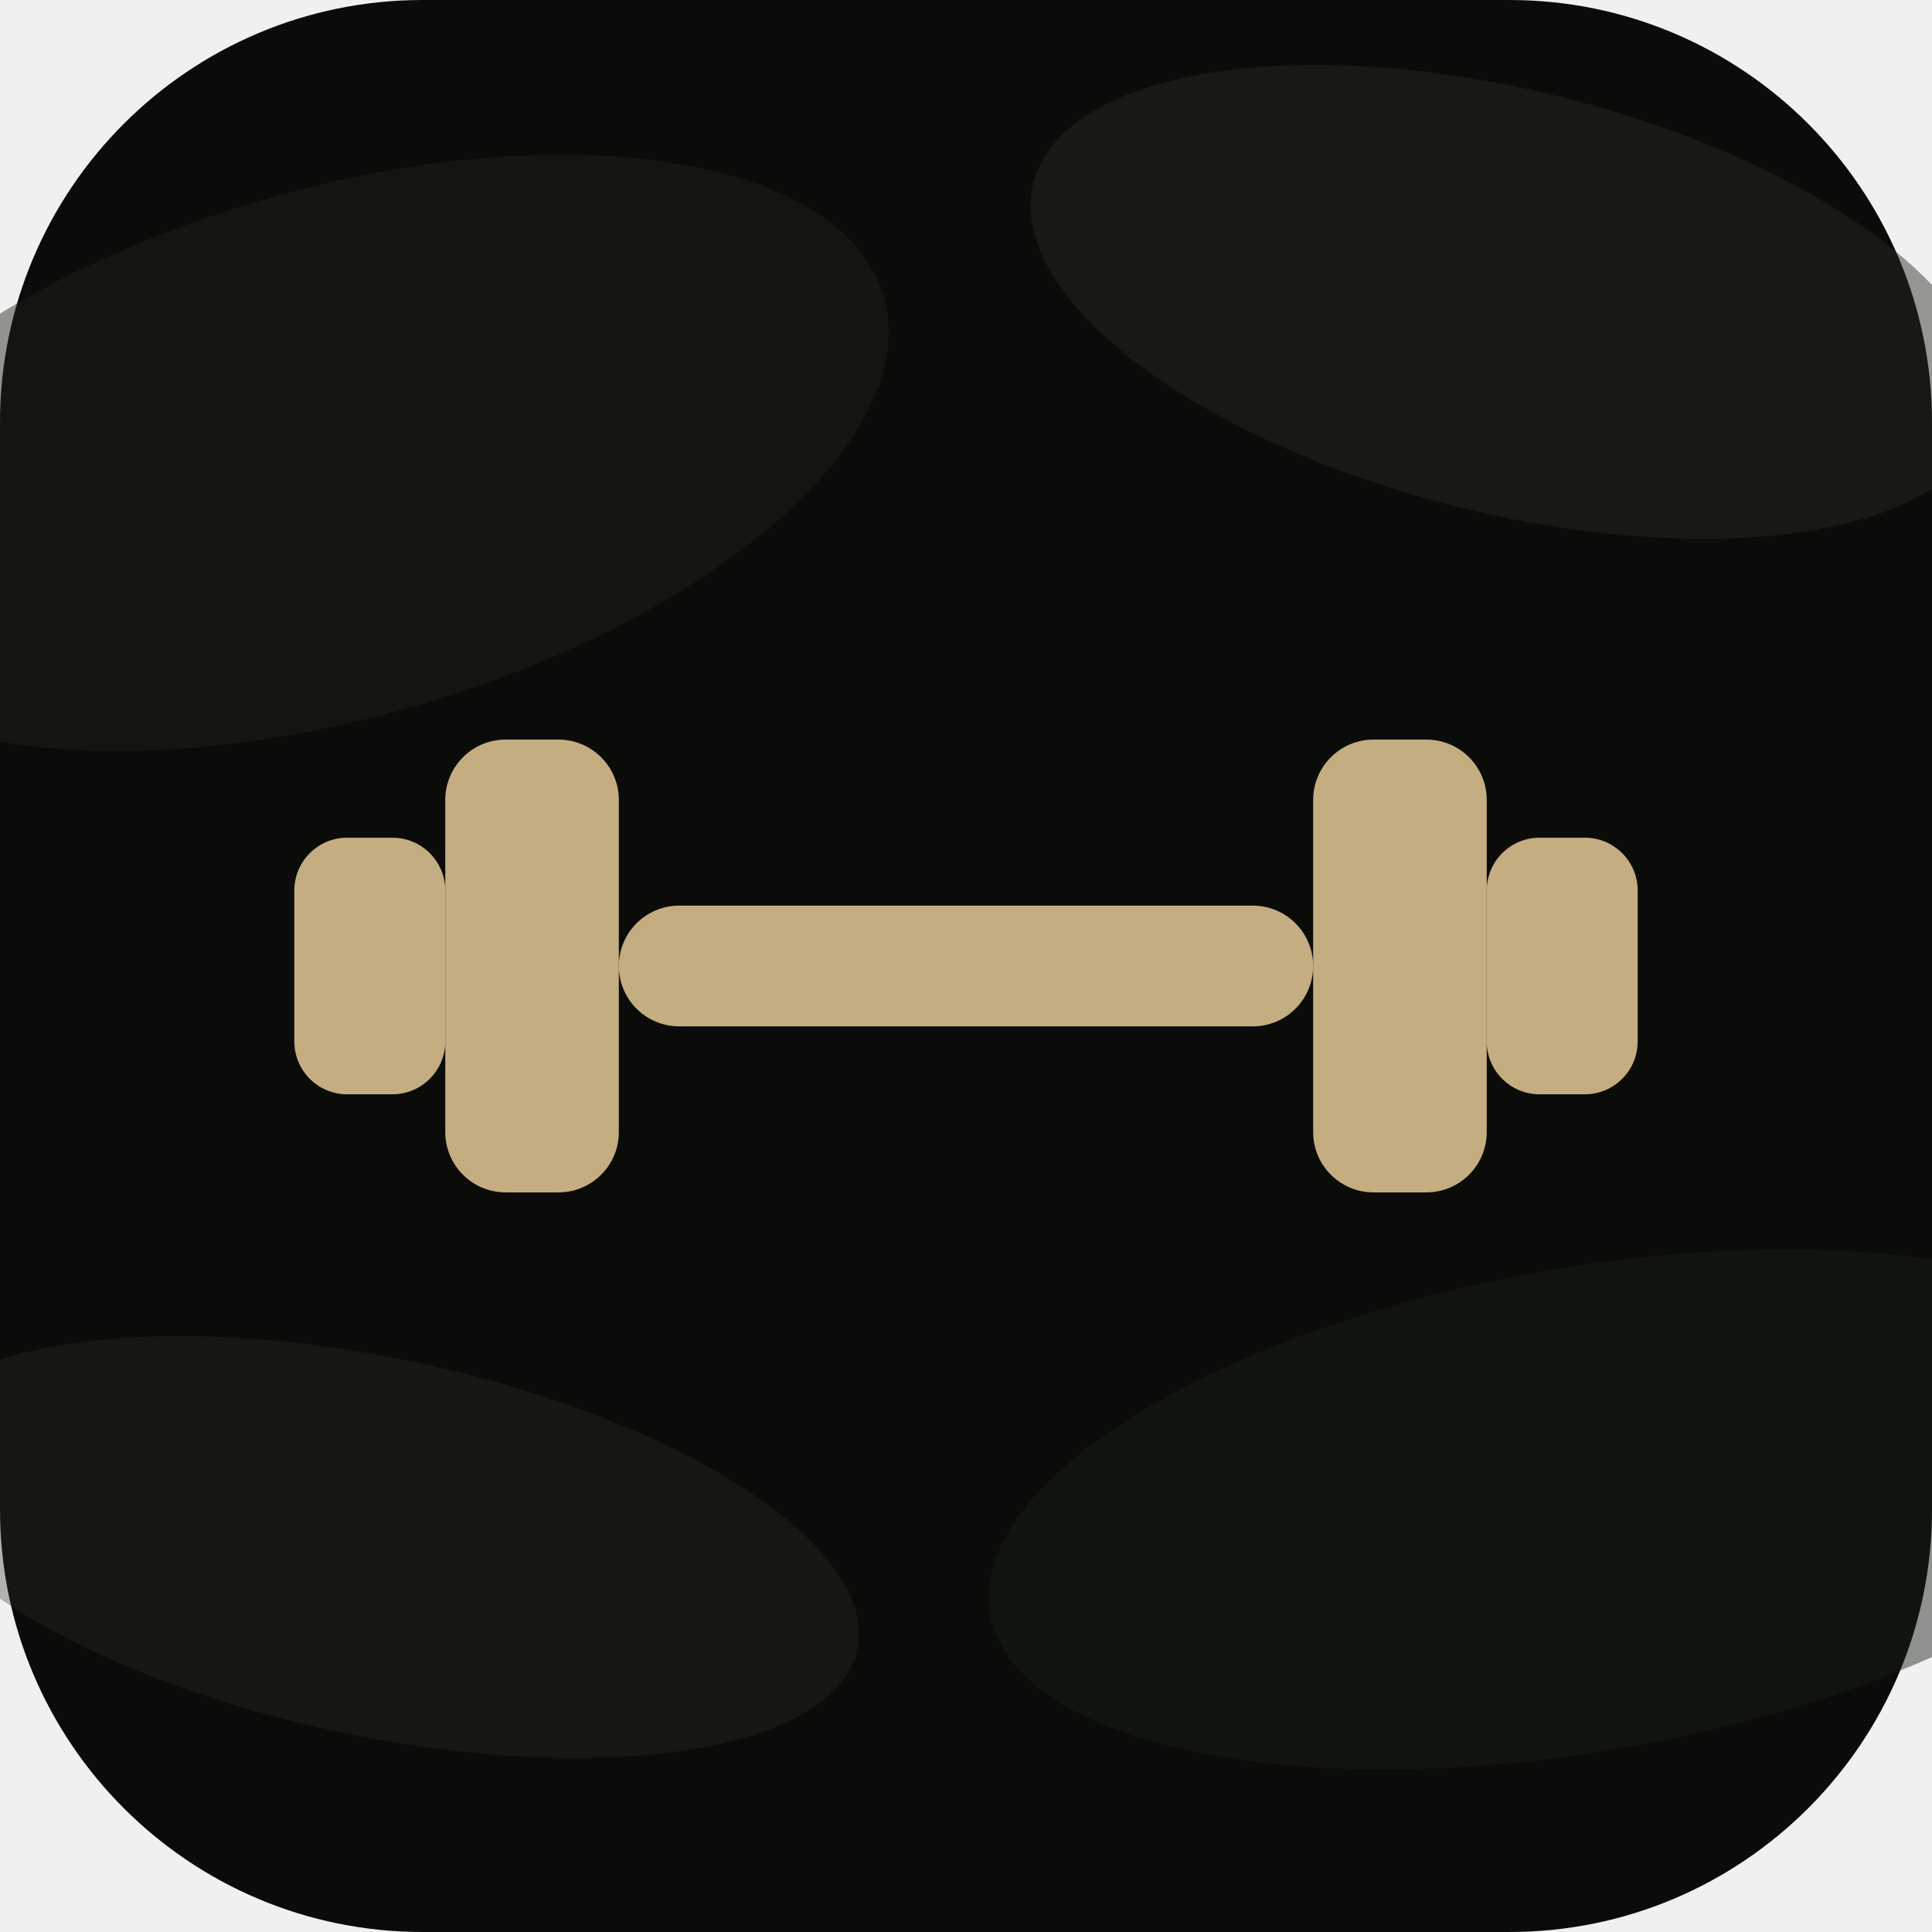
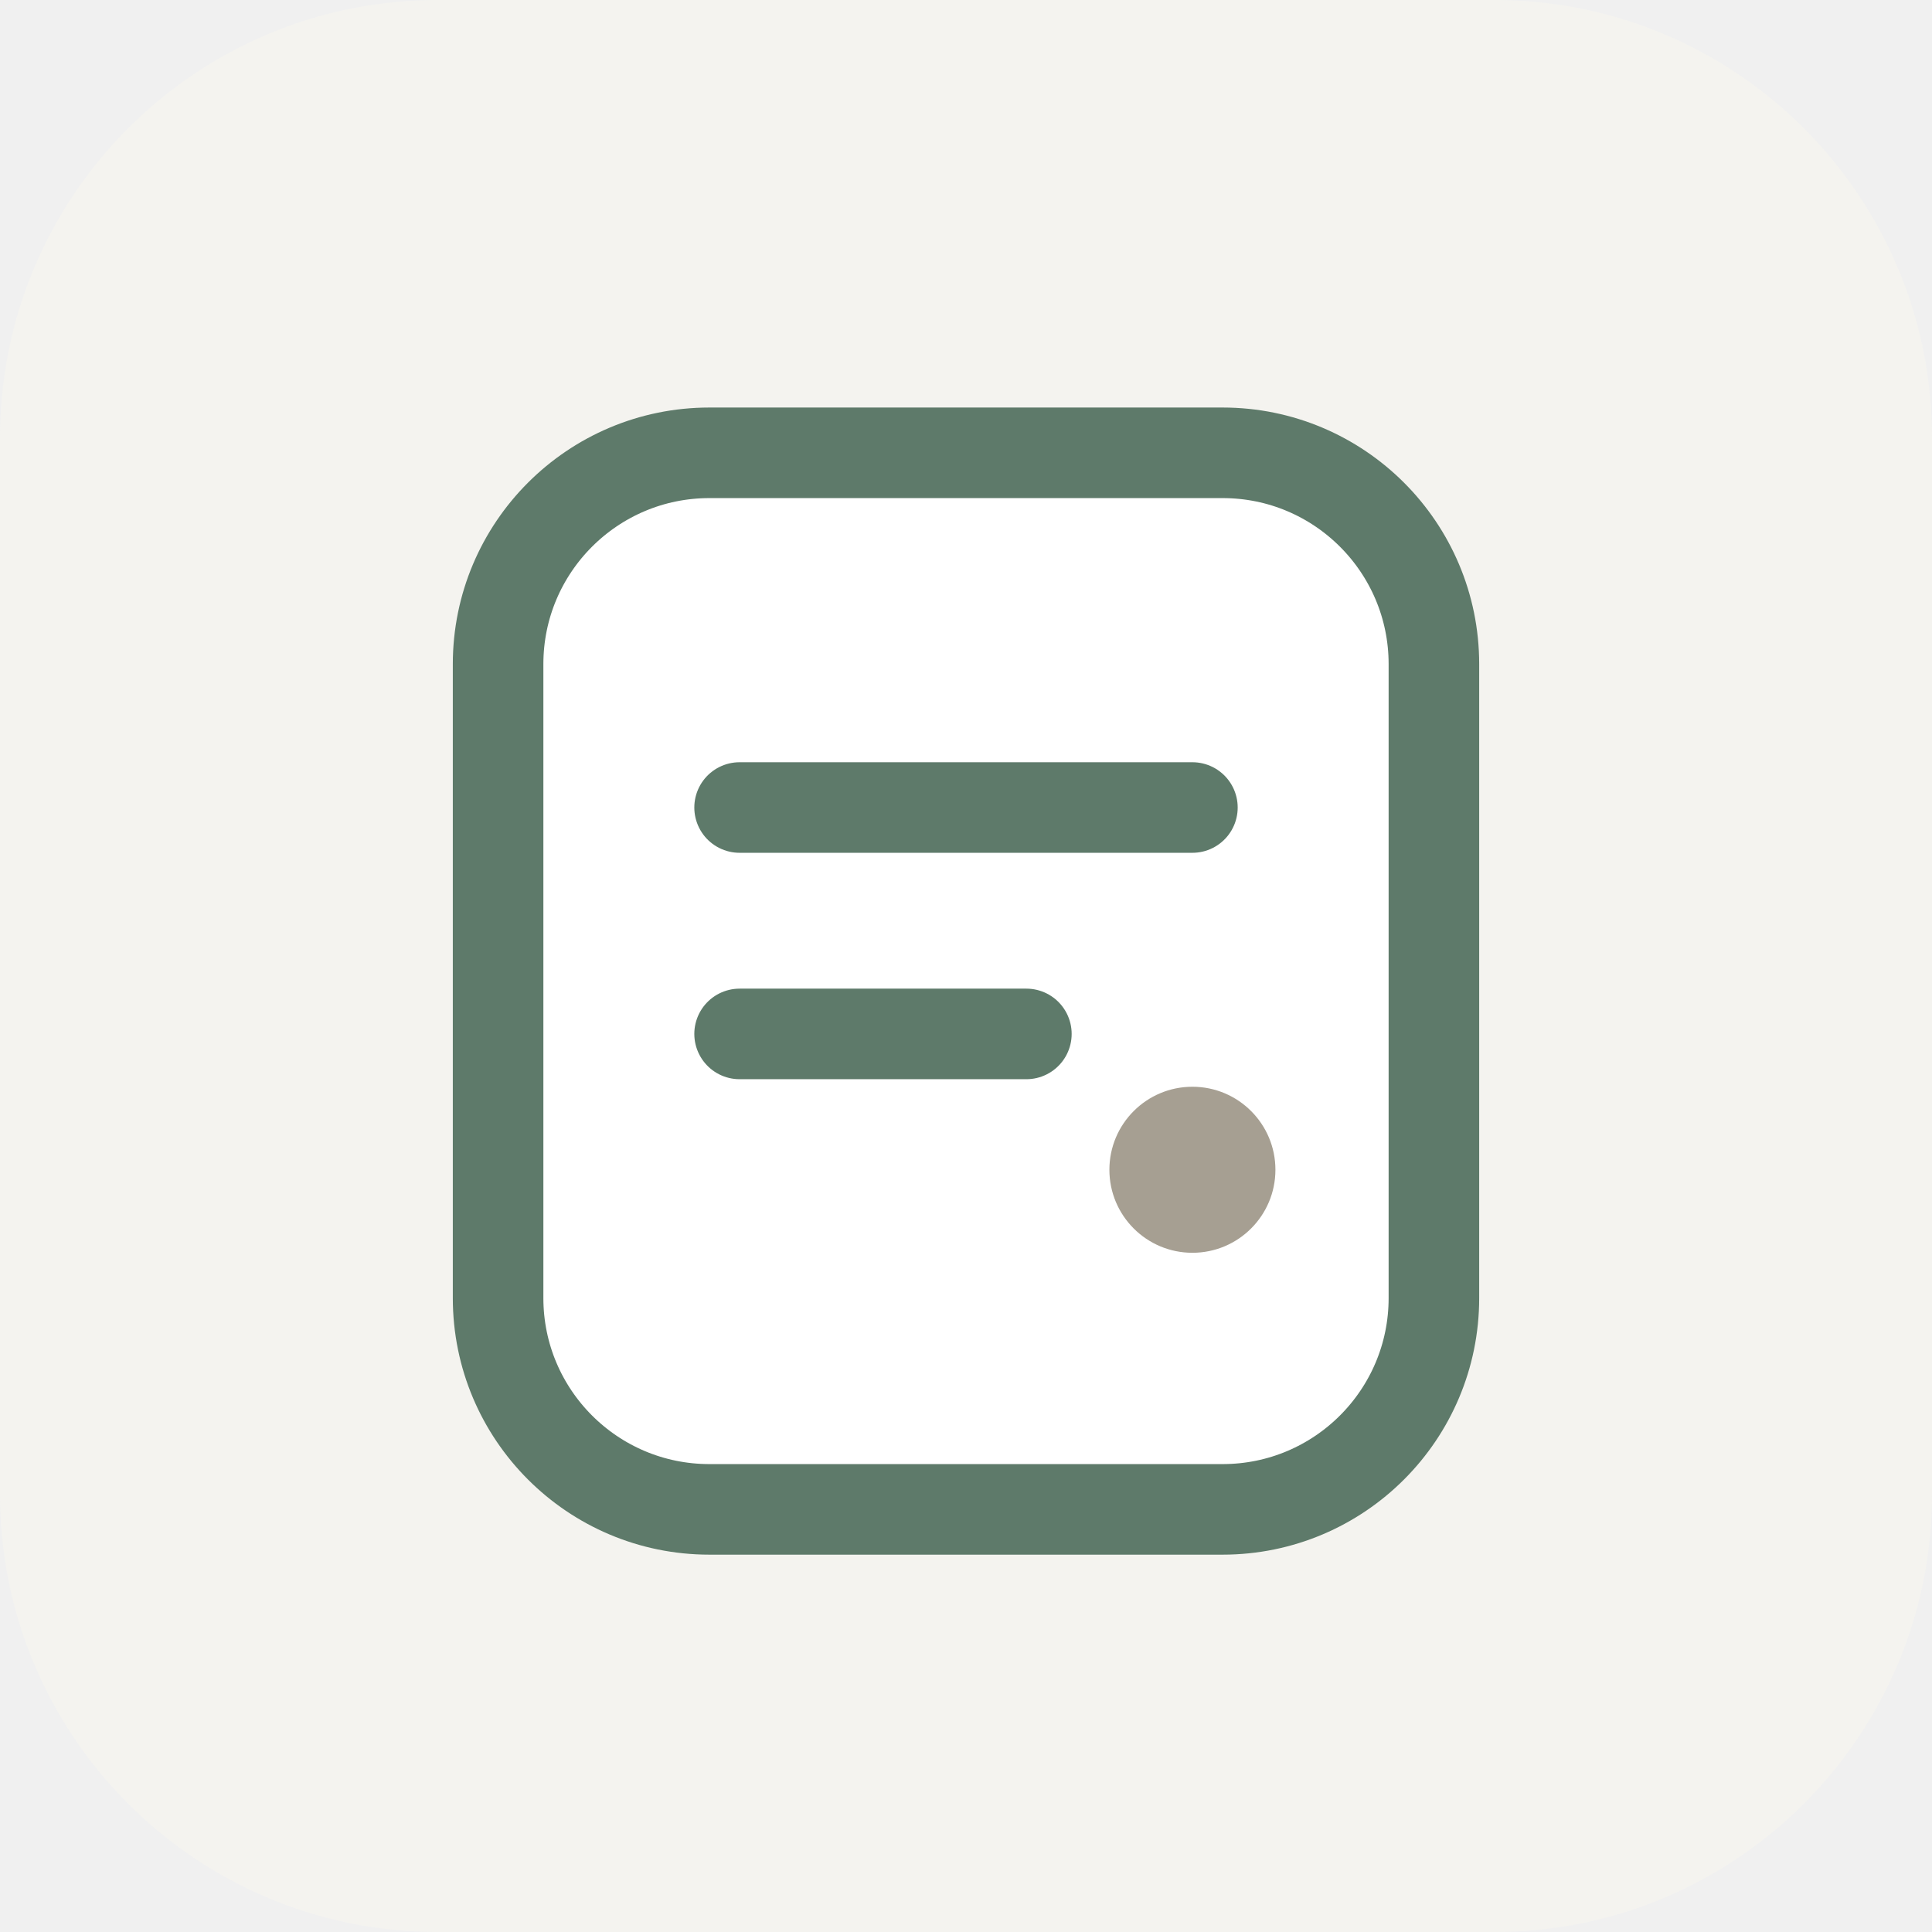
<svg xmlns="http://www.w3.org/2000/svg" viewBox="0 0 512 512">
-   <rect width="512" height="512" rx="112" fill="#0b0c0a" />
-   <g opacity=".45">
-     <ellipse cx="90" cy="120" rx="150" ry="70" fill="#1c2218" transform="rotate(-16 90 120)" />
-     <ellipse cx="400" cy="80" rx="130" ry="56" fill="#2a261e" transform="rotate(14 400 80)" />
-     <ellipse cx="420" cy="400" rx="160" ry="64" fill="#161c14" transform="rotate(-10 420 400)" />
-     <ellipse cx="100" cy="410" rx="130" ry="50" fill="#322e26" opacity=".7" transform="rotate(12 100 410)" />
-   </g>
-   <g fill="#c4ad80">
-     <rect x="118" y="196" width="46" height="120" rx="16" />
-     <rect x="348" y="196" width="46" height="120" rx="16" />
-     <rect x="78" y="222" width="40" height="68" rx="14" />
-     <rect x="394" y="222" width="40" height="68" rx="14" />
-     <rect x="164" y="240" width="184" height="32" rx="16" />
-   </g>
+   <rect width="512" height="512" rx="116" fill="#f4f3ef" />
+   <rect x="132" y="120" width="248" height="280" rx="56" fill="#ffffff" stroke="#5e7a6a" stroke-width="24" />
+   <path d="M196 214h120M196 274h76" stroke="#5e7a6a" stroke-width="24" stroke-linecap="round" />
+   <circle cx="316" cy="310" r="22" fill="#a69f92" />
</svg>
